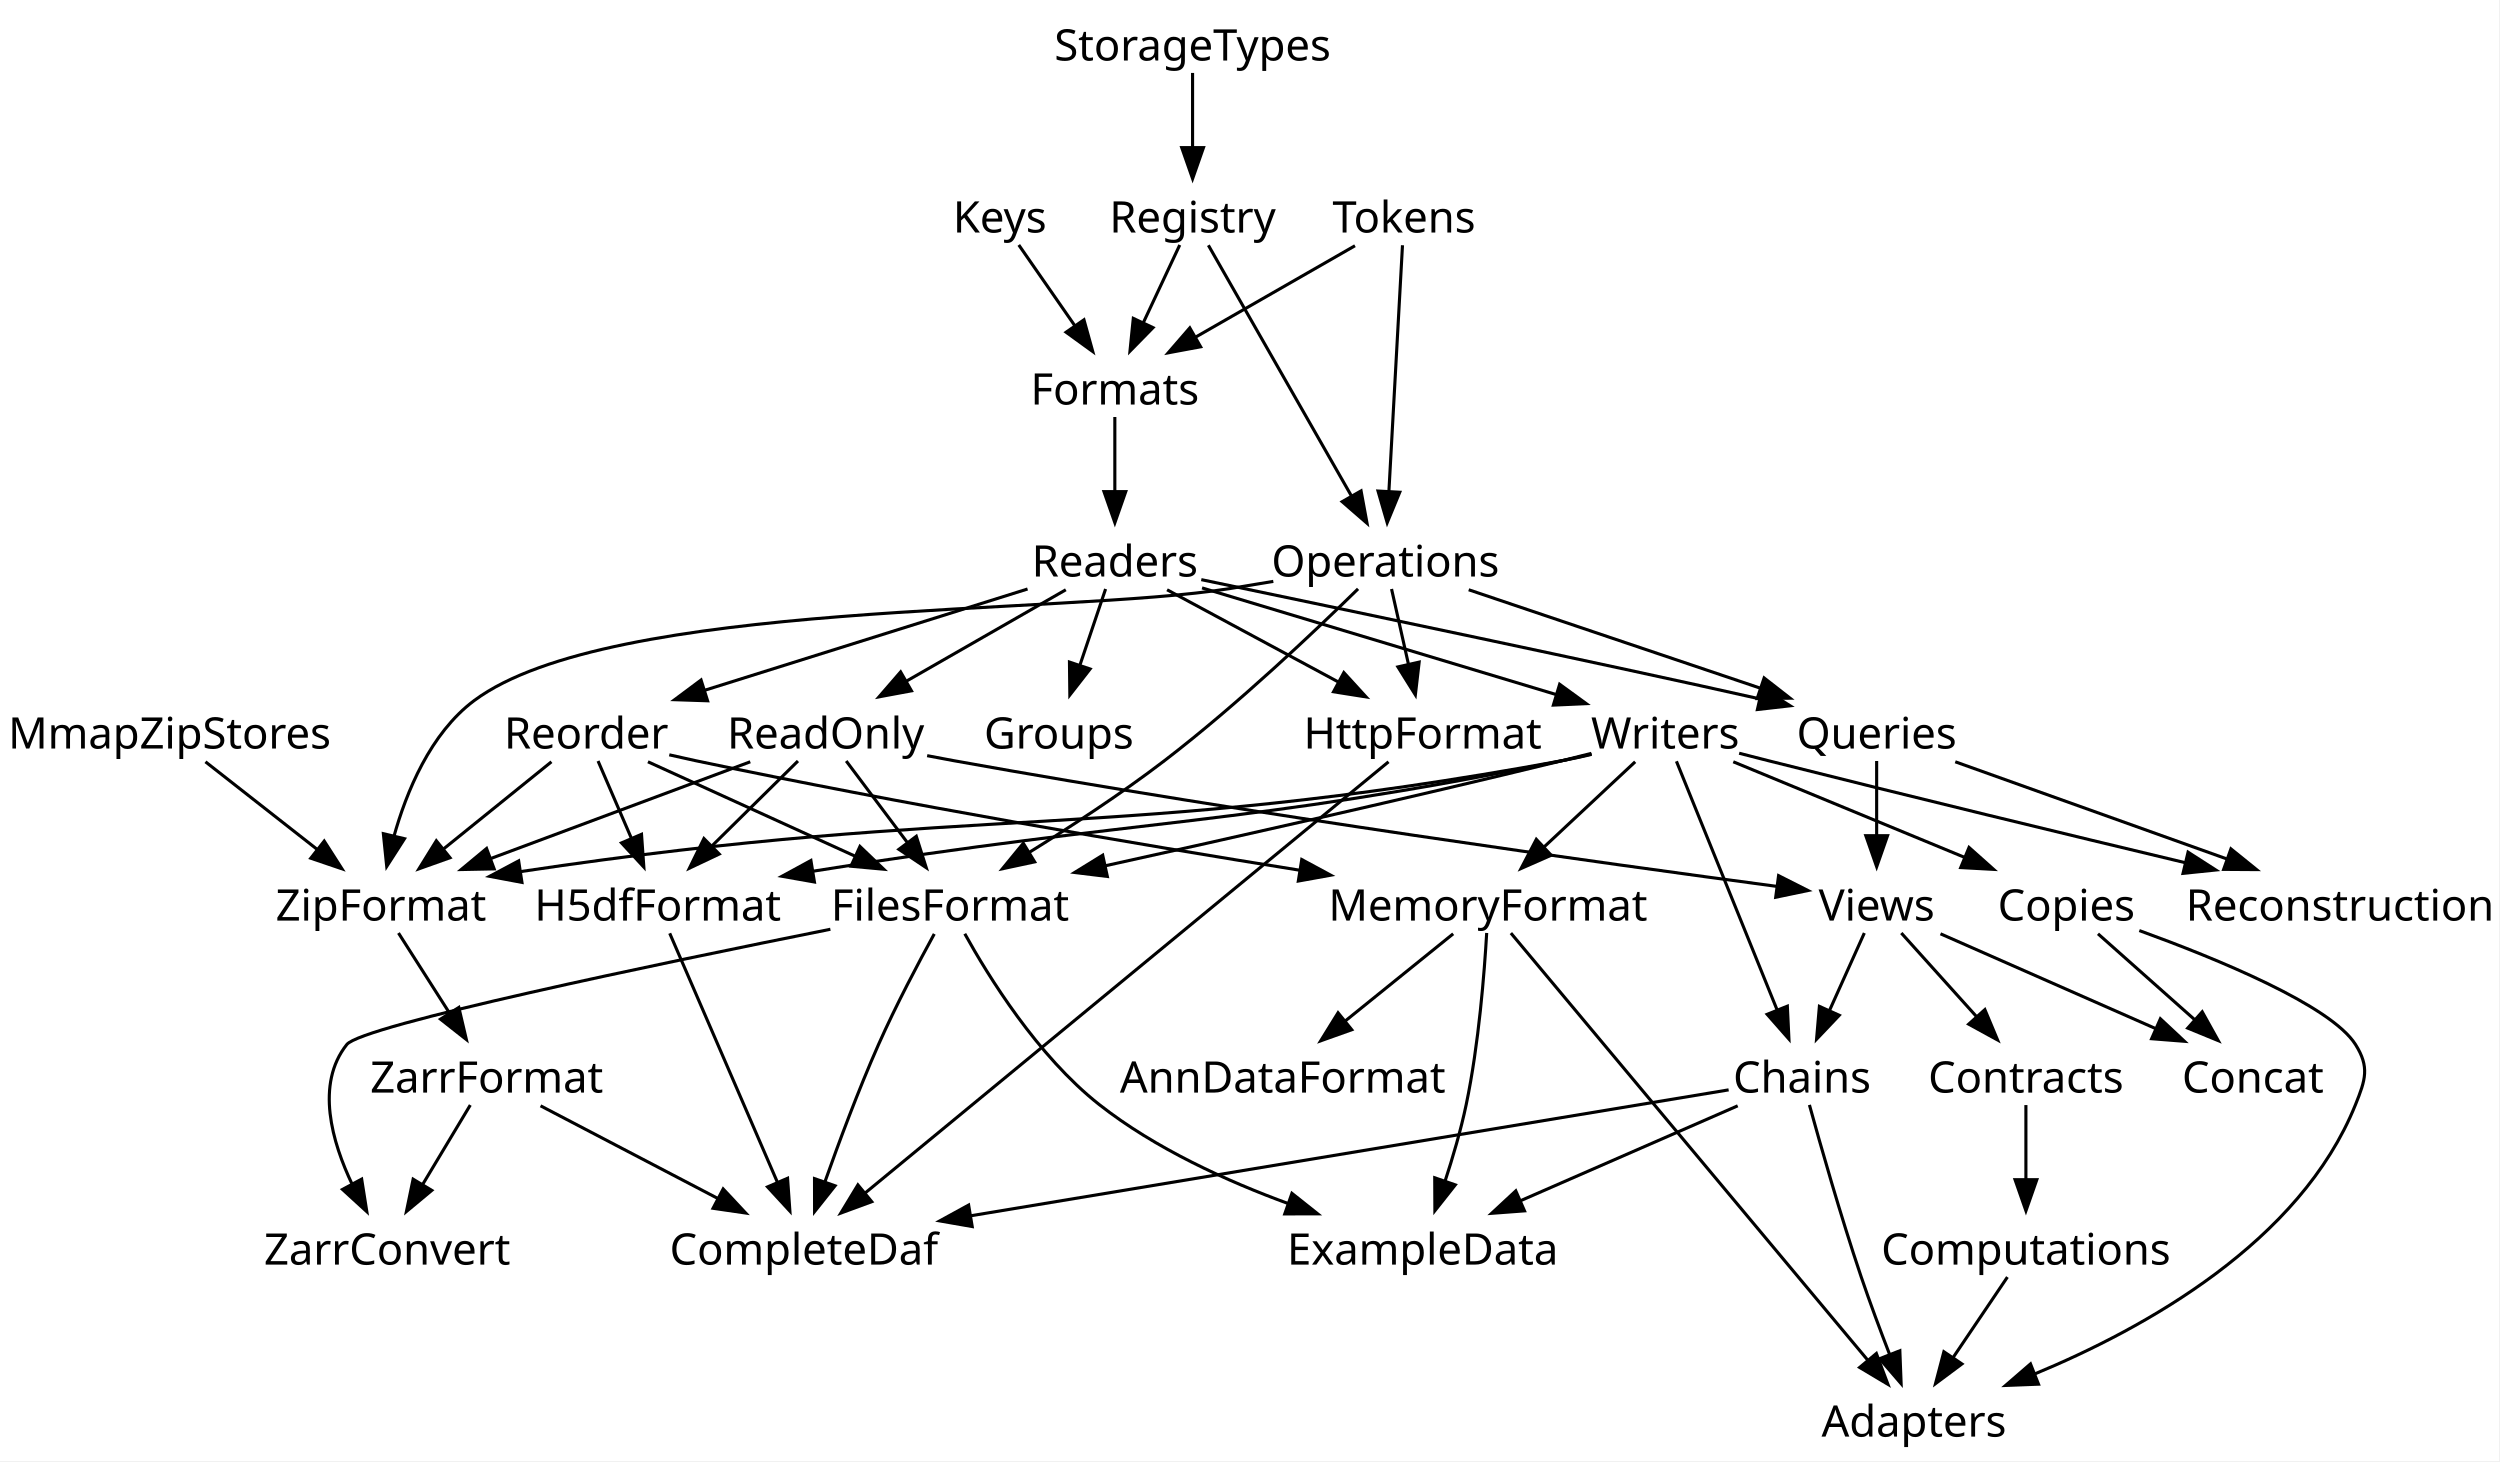
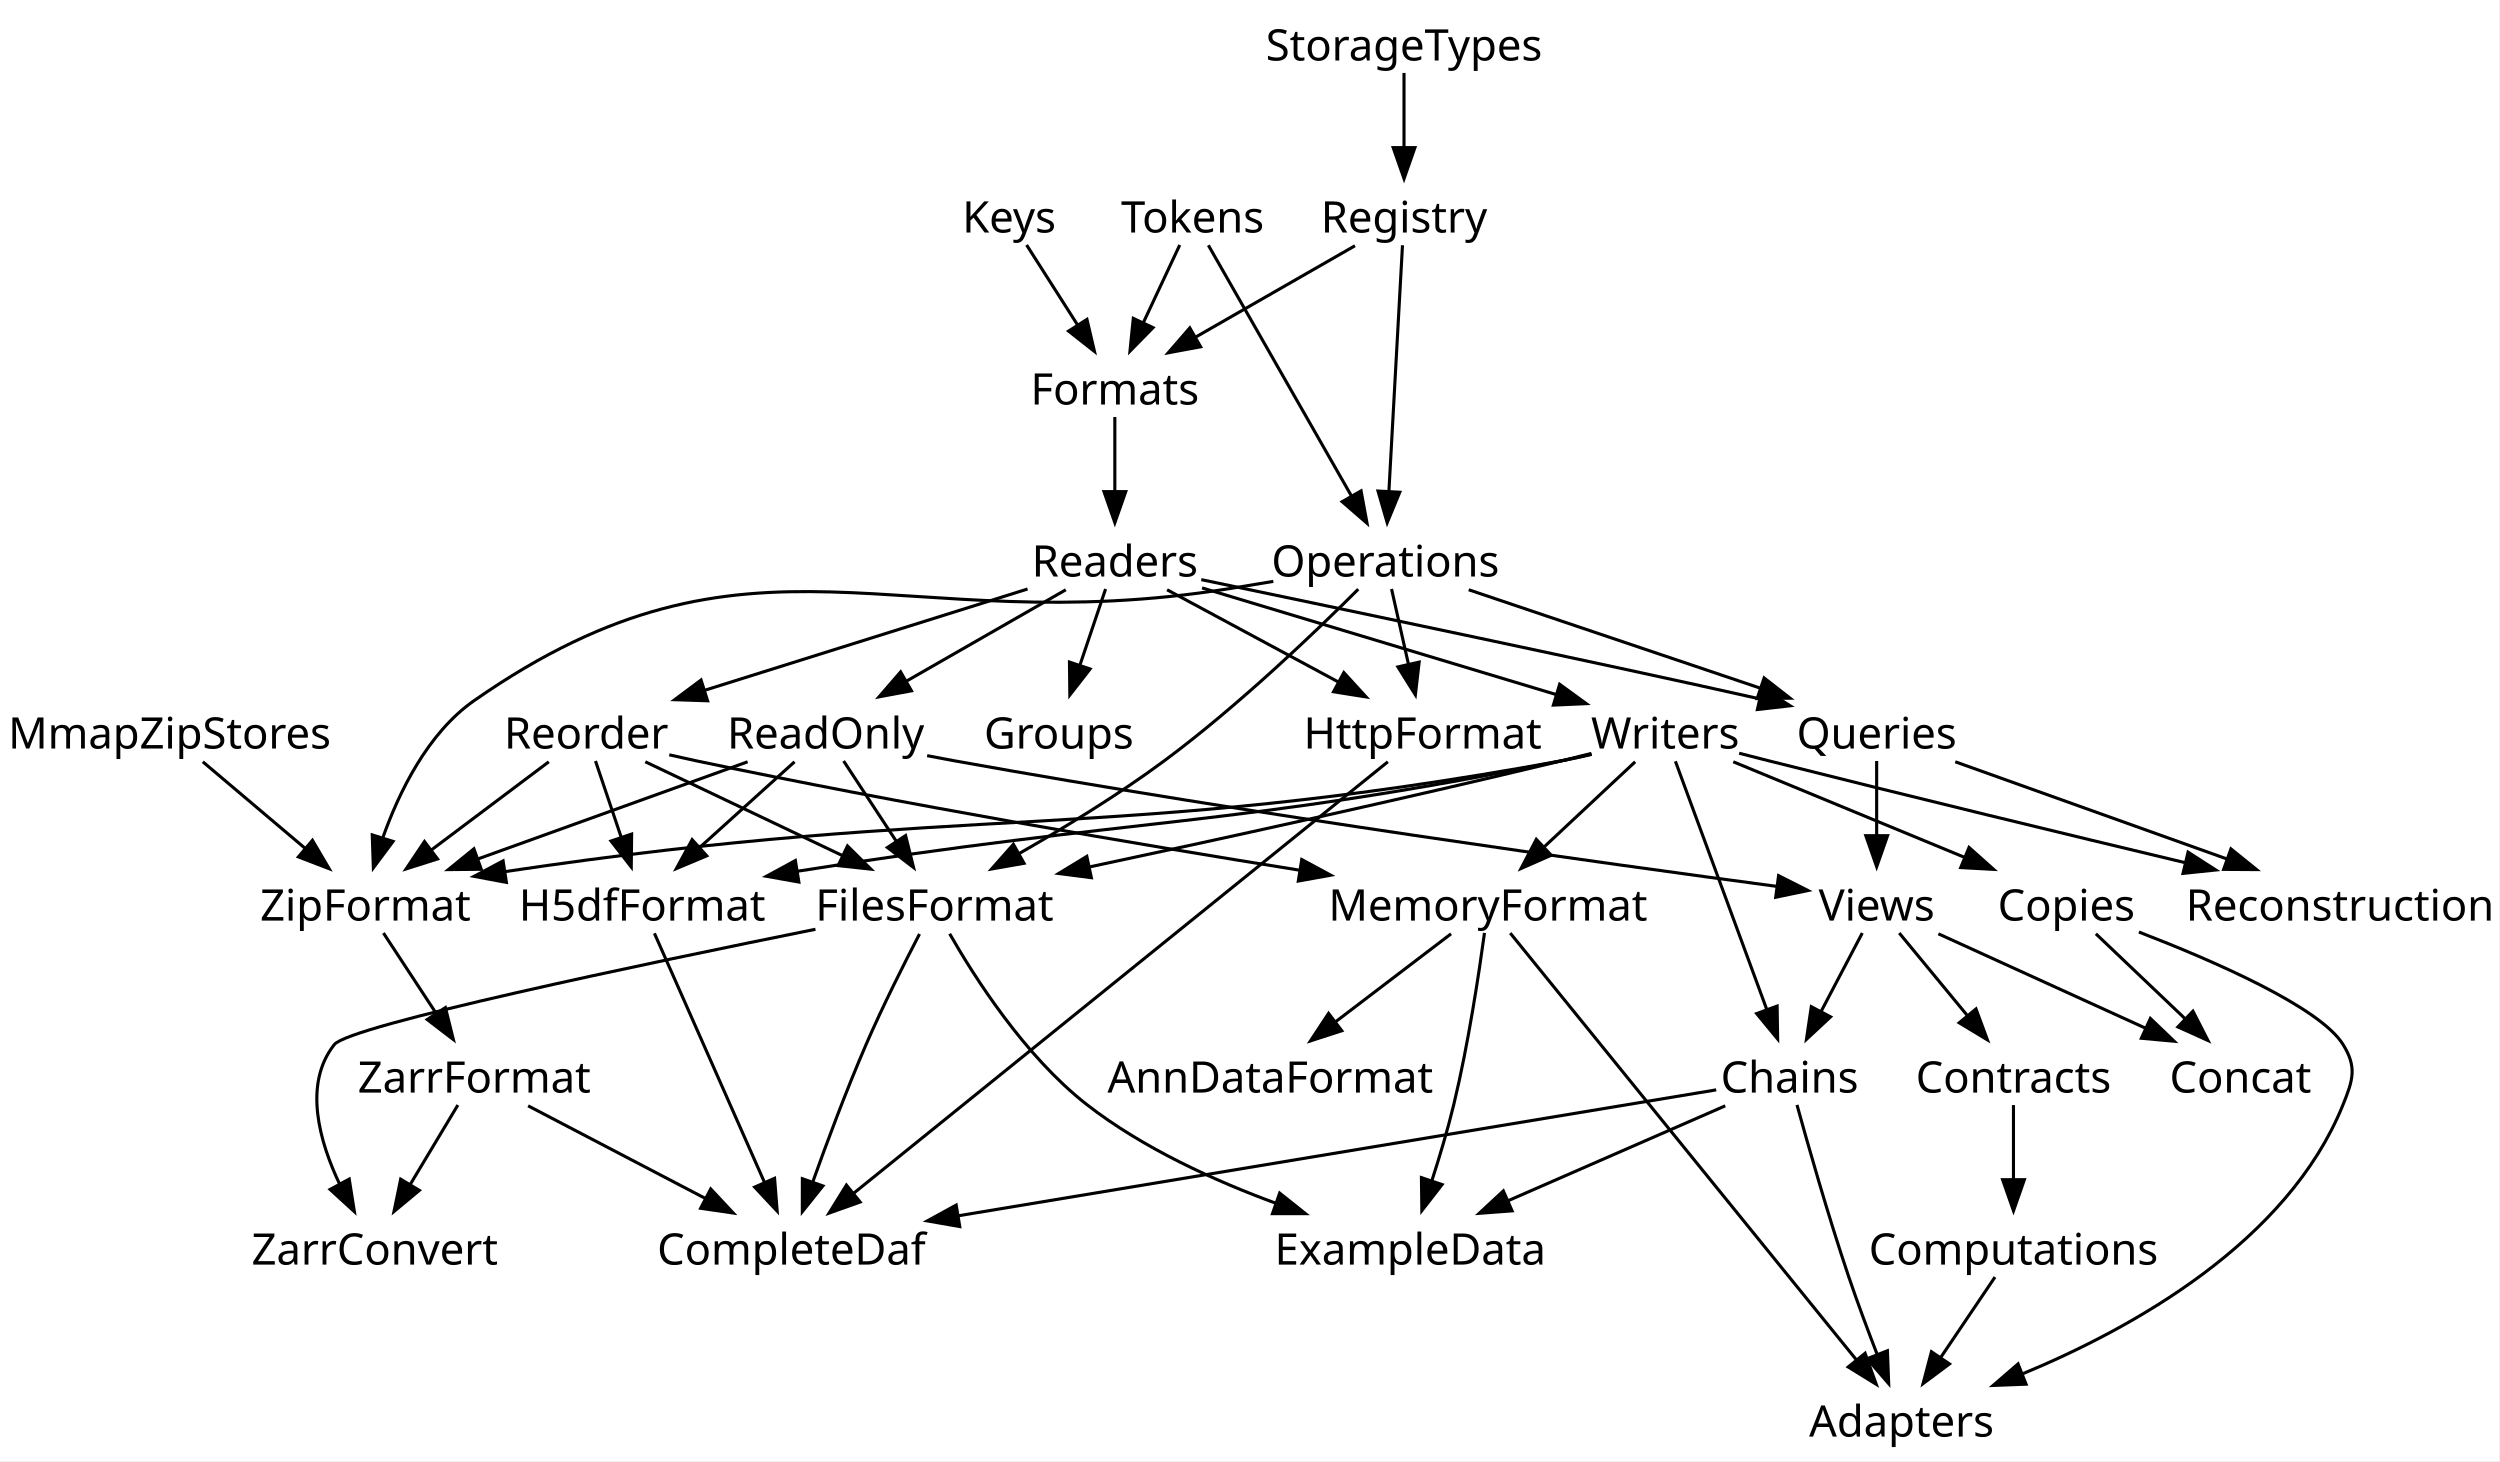
<svg xmlns="http://www.w3.org/2000/svg" xmlns:xlink="http://www.w3.org/1999/xlink" width="804pt" height="470pt" viewBox="0.00 0.00 804.00 470.00">
  <g id="graph0" class="graph" transform="scale(1 1) rotate(0) translate(4 465.88)">
    <polygon fill="white" stroke="none" points="-4,4 -4,-465.88 799.69,-465.88 799.69,4 -4,4" />
    <g id="node1" class="node">
      <g id="a_node1">
        <a xlink:href="../copies.html" xlink:title="Copies" target="_top">
          <polygon fill="none" stroke="white" points="683.69,-185.28 637.38,-185.28 637.38,-165.96 683.69,-165.96 683.69,-185.28" />
          <text xml:space="preserve" text-anchor="middle" x="660.53" y="-169.82" font-family="Sans-Serif" font-size="14.00">Copies</text>
        </a>
      </g>
    </g>
    <g id="node3" class="node">
      <g id="a_node3">
        <a xlink:href="../adapters.html" xlink:title="Adapters" target="_top">
-           <polygon fill="none" stroke="white" points="640.69,-19.32 582.38,-19.32 582.38,0 640.69,0 640.69,-19.32" />
-           <text xml:space="preserve" text-anchor="middle" x="611.53" y="-3.86" font-family="Sans-Serif" font-size="14.00">Adapters</text>
-         </a>
-       </g>
-     </g>
-     <g id="edge5" class="edge">
-       <path fill="none" stroke="black" d="M684,-166.61C708.87,-157.59 745.62,-142.54 753.53,-129.96 758.11,-122.69 756.74,-118.61 753.53,-110.64 735.76,-66.4 685.76,-38.66 650.13,-23.92" />
-       <polygon fill="black" stroke="black" points="651.58,-20.73 640.99,-20.32 649.01,-27.25 651.58,-20.73" />
+           <polygon fill="none" stroke="white" points="636.69,-19.32 578.38,-19.32 578.38,0 636.69,0 636.69,-19.32" />
+           <text xml:space="preserve" text-anchor="middle" x="607.53" y="-3.86" font-family="Sans-Serif" font-size="14.00">Adapters</text>
+         </a>
+       </g>
+     </g>
+     <g id="edge4" class="edge">
+       <path fill="none" stroke="black" d="M683.87,-166.14C707.66,-156.96 742.09,-142.02 749.53,-129.96 754.04,-122.65 752.74,-118.61 749.53,-110.64 731.76,-66.4 681.76,-38.66 646.13,-23.92" />
+       <polygon fill="black" stroke="black" points="647.58,-20.73 636.99,-20.32 645.01,-27.25 647.58,-20.73" />
    </g>
    <g id="node30" class="node">
      <g id="a_node30">
        <a xlink:href="../concat.html" xlink:title="Concat" target="_top">
-           <polygon fill="none" stroke="white" points="744.07,-129.96 697,-129.96 697,-110.64 744.07,-110.64 744.07,-129.96" />
-           <text xml:space="preserve" text-anchor="middle" x="720.53" y="-114.5" font-family="Sans-Serif" font-size="14.00">Concat</text>
-         </a>
-       </g>
-     </g>
-     <g id="edge51" class="edge">
-       <path fill="none" stroke="black" d="M670.71,-165.57C679.3,-157.95 691.8,-146.83 702.14,-137.65" />
-       <polygon fill="black" stroke="black" points="704.23,-140.48 709.38,-131.22 699.58,-135.24 704.23,-140.48" />
+           <polygon fill="none" stroke="white" points="740.07,-129.96 693,-129.96 693,-110.64 740.07,-110.64 740.07,-129.96" />
+           <text xml:space="preserve" text-anchor="middle" x="716.53" y="-114.5" font-family="Sans-Serif" font-size="14.00">Concat</text>
+         </a>
+       </g>
+     </g>
+     <g id="edge50" class="edge">
+       <path fill="none" stroke="black" d="M670.03,-165.57C677.97,-158.02 689.48,-147.06 699.07,-137.93" />
+       <polygon fill="black" stroke="black" points="701.25,-140.69 706.08,-131.26 696.42,-135.62 701.25,-140.69" />
    </g>
    <g id="node2" class="node">
      <g id="a_node2">
        <a xlink:href="../writers.html" xlink:title="Writers" target="_top">
          <polygon fill="none" stroke="white" points="555.07,-240.6 508,-240.6 508,-221.28 555.07,-221.28 555.07,-240.6" />
          <text xml:space="preserve" text-anchor="middle" x="531.53" y="-225.14" font-family="Sans-Serif" font-size="14.00">Writers</text>
        </a>
      </g>
    </g>
    <g id="edge1" class="edge">
      <path fill="none" stroke="black" d="M553.42,-220.89C573.9,-212.43 604.75,-199.68 628.09,-190.03" />
      <polygon fill="black" stroke="black" points="629.24,-193.34 637.15,-186.29 626.57,-186.87 629.24,-193.34" />
    </g>
-     <g id="node4" class="node">
-       <g id="a_node4">
-         <a xlink:href="../chains.html" xlink:title="Chains" target="_top">
-           <polygon fill="none" stroke="white" points="598.69,-129.96 552.38,-129.96 552.38,-110.64 598.69,-110.64 598.69,-129.96" />
-           <text xml:space="preserve" text-anchor="middle" x="575.53" y="-114.5" font-family="Sans-Serif" font-size="14.00">Chains</text>
-         </a>
-       </g>
-     </g>
-     <g id="edge42" class="edge">
-       <path fill="none" stroke="black" d="M535.14,-221.05C542.19,-203.62 558,-164.6 567.61,-140.86" />
-       <polygon fill="black" stroke="black" points="570.81,-142.3 571.32,-131.72 564.32,-139.67 570.81,-142.3" />
-     </g>
    <g id="node5" class="node">
      <g id="a_node5">
+         <a xlink:href="../chains.html" xlink:title="Chains" target="_top">
+           <polygon fill="none" stroke="white" points="594.69,-129.96 548.38,-129.96 548.38,-110.64 594.69,-110.64 594.69,-129.96" />
+           <text xml:space="preserve" text-anchor="middle" x="571.53" y="-114.5" font-family="Sans-Serif" font-size="14.00">Chains</text>
+         </a>
+       </g>
+     </g>
+     <g id="edge41" class="edge">
+       <path fill="none" stroke="black" d="M534.81,-221.05C541.23,-203.62 555.59,-164.6 564.33,-140.86" />
+       <polygon fill="black" stroke="black" points="567.52,-142.33 567.69,-131.73 560.95,-139.91 567.52,-142.33" />
+     </g>
+     <g id="node6" class="node">
+       <g id="a_node6">
        <a xlink:href="../memory_format.html" xlink:title="MemoryFormat" target="_top">
          <polygon fill="none" stroke="white" points="523.57,-185.28 425.5,-185.28 425.5,-165.96 523.57,-165.96 523.57,-185.28" />
          <text xml:space="preserve" text-anchor="middle" x="474.53" y="-169.82" font-family="Sans-Serif" font-size="14.00">MemoryFormat</text>
        </a>
      </g>
    </g>
    <g id="edge29" class="edge">
      <path fill="none" stroke="black" d="M521.87,-220.89C513.79,-213.34 502.07,-202.38 492.31,-193.25" />
      <polygon fill="black" stroke="black" points="494.86,-190.84 485.17,-186.57 490.08,-195.95 494.86,-190.84" />
    </g>
+     <g id="node16" class="node">
+       <g id="a_node16">
+         <a xlink:href="../files_format.html" xlink:title="FilesFormat" target="_top">
+           <polygon fill="none" stroke="white" points="334.69,-185.28 258.38,-185.28 258.38,-165.96 334.69,-165.96 334.69,-185.28" />
+           <text xml:space="preserve" text-anchor="middle" x="296.53" y="-169.82" font-family="Sans-Serif" font-size="14.00">FilesFormat</text>
+         </a>
+       </g>
+     </g>
+     <g id="edge45" class="edge">
+       <path fill="none" stroke="black" d="M507.77,-223.59C504.67,-222.79 501.53,-222 498.53,-221.28 446.68,-208.75 387,-195.72 346.02,-187" />
+       <polygon fill="black" stroke="black" points="346.98,-183.62 336.47,-184.97 345.52,-190.47 346.98,-183.62" />
+     </g>
    <g id="node17" class="node">
      <g id="a_node17">
-         <a xlink:href="../files_format.html" xlink:title="FilesFormat" target="_top">
-           <polygon fill="none" stroke="white" points="339.69,-185.28 263.38,-185.28 263.38,-165.96 339.69,-165.96 339.69,-185.28" />
-           <text xml:space="preserve" text-anchor="middle" x="301.53" y="-169.82" font-family="Sans-Serif" font-size="14.00">FilesFormat</text>
-         </a>
-       </g>
-     </g>
-     <g id="edge46" class="edge">
-       <path fill="none" stroke="black" d="M507.77,-223.6C504.66,-222.8 501.53,-222.01 498.53,-221.28 448.51,-209.05 391.05,-196.15 351.15,-187.38" />
-       <polygon fill="black" stroke="black" points="352.12,-184.01 341.61,-185.29 350.63,-190.85 352.12,-184.01" />
-     </g>
-     <g id="node18" class="node">
-       <g id="a_node18">
        <a xlink:href="../h5df_format.html" xlink:title="H5dfFormat" target="_top">
-           <polygon fill="none" stroke="white" points="245.69,-185.28 169.38,-185.28 169.38,-165.96 245.69,-165.96 245.69,-185.28" />
-           <text xml:space="preserve" text-anchor="middle" x="207.53" y="-169.82" font-family="Sans-Serif" font-size="14.00">H5dfFormat</text>
-         </a>
-       </g>
-     </g>
-     <g id="edge37" class="edge">
-       <path fill="none" stroke="black" d="M507.82,-223.38C504.71,-222.62 501.55,-221.9 498.53,-221.28 394.7,-200.06 364.65,-202.99 257.33,-185.68" />
-       <polygon fill="black" stroke="black" points="257.92,-182.23 247.48,-184.07 256.79,-189.14 257.92,-182.23" />
+           <polygon fill="none" stroke="white" points="240.69,-185.28 164.38,-185.28 164.38,-165.96 240.69,-165.96 240.69,-185.28" />
+           <text xml:space="preserve" text-anchor="middle" x="202.53" y="-169.82" font-family="Sans-Serif" font-size="14.00">H5dfFormat</text>
+         </a>
+       </g>
+     </g>
+     <g id="edge38" class="edge">
+       <path fill="none" stroke="black" d="M507.82,-223.37C504.71,-222.61 501.55,-221.89 498.53,-221.28 392.48,-199.77 361.83,-203.16 252.21,-185.65" />
+       <polygon fill="black" stroke="black" points="252.91,-182.22 242.48,-184.07 251.79,-189.13 252.91,-182.22" />
    </g>
    <g id="node26" class="node">
      <g id="a_node26">
        <a xlink:href="../zip_files.html" xlink:title="ZipFormat" target="_top">
-           <polygon fill="none" stroke="white" points="151.82,-185.28 85.25,-185.28 85.25,-165.96 151.82,-165.96 151.82,-185.28" />
-           <text xml:space="preserve" text-anchor="middle" x="118.53" y="-169.82" font-family="Sans-Serif" font-size="14.00">ZipFormat</text>
-         </a>
-       </g>
-     </g>
-     <g id="edge34" class="edge">
-       <path fill="none" stroke="black" d="M507.84,-223.27C504.72,-222.52 501.56,-221.84 498.53,-221.28 353.57,-194.69 311.83,-207.88 163.31,-185.56" />
-       <polygon fill="black" stroke="black" points="163.86,-182.1 153.45,-184.05 162.8,-189.02 163.86,-182.1" />
+           <polygon fill="none" stroke="white" points="146.82,-185.28 80.25,-185.28 80.25,-165.96 146.82,-165.96 146.82,-185.28" />
+           <text xml:space="preserve" text-anchor="middle" x="113.53" y="-169.82" font-family="Sans-Serif" font-size="14.00">ZipFormat</text>
+         </a>
+       </g>
+     </g>
+     <g id="edge33" class="edge">
+       <path fill="none" stroke="black" d="M507.84,-223.26C504.73,-222.52 501.56,-221.83 498.53,-221.28 351.28,-194.39 308.97,-208.1 158.01,-185.51" />
+       <polygon fill="black" stroke="black" points="158.86,-182.1 148.45,-184.05 157.8,-189.02 158.86,-182.1" />
    </g>
    <g id="node31" class="node">
      <g id="a_node31">
        <a xlink:href="../reconstruction.html" xlink:title="Reconstruction" target="_top">
          <polygon fill="none" stroke="white" points="795.69,-185.28 701.38,-185.28 701.38,-165.96 795.69,-165.96 795.69,-185.28" />
          <text xml:space="preserve" text-anchor="middle" x="748.53" y="-169.82" font-family="Sans-Serif" font-size="14.00">Reconstruction</text>
        </a>
      </g>
    </g>
    <g id="edge54" class="edge">
      <path fill="none" stroke="black" d="M555.31,-223.64C558.41,-222.84 561.55,-222.03 564.53,-221.28 610.03,-209.79 661.99,-197.23 699.07,-188.36" />
      <polygon fill="black" stroke="black" points="699.68,-191.82 708.6,-186.09 698.06,-185.01 699.68,-191.82" />
    </g>
+     <g id="node4" class="node">
+       <g id="a_node4">
+         <a xlink:href="../computations.html" xlink:title="Computations" target="_top">
+           <polygon fill="none" stroke="white" points="687.69,-74.64 599.38,-74.64 599.38,-55.32 687.69,-55.32 687.69,-74.64" />
+           <text xml:space="preserve" text-anchor="middle" x="643.53" y="-59.18" font-family="Sans-Serif" font-size="14.00">Computations</text>
+         </a>
+       </g>
+     </g>
    <g id="edge2" class="edge">
-       <path fill="none" stroke="black" d="M577.91,-110.54C581.32,-98.16 587.93,-74.86 594.53,-55.32 597.36,-46.97 600.77,-37.86 603.79,-30.06" />
-       <polygon fill="black" stroke="black" points="606.99,-31.48 607.4,-20.89 600.48,-28.92 606.99,-31.48" />
+       <path fill="none" stroke="black" d="M637.59,-55.18C632.82,-48.12 625.97,-37.97 620.01,-29.14" />
+       <polygon fill="black" stroke="black" points="622.95,-27.24 614.46,-20.91 617.15,-31.16 622.95,-27.24" />
+     </g>
+     <g id="edge3" class="edge">
+       <path fill="none" stroke="black" d="M573.91,-110.54C577.32,-98.16 583.93,-74.86 590.53,-55.32 593.36,-46.97 596.77,-37.86 599.79,-30.06" />
+       <polygon fill="black" stroke="black" points="602.99,-31.48 603.4,-20.89 596.48,-28.92 602.99,-31.48" />
    </g>
    <g id="node14" class="node">
      <g id="a_node14">
        <a xlink:href="../complete.html" xlink:title="CompleteDaf" target="_top">
-           <polygon fill="none" stroke="white" points="296.44,-74.64 212.62,-74.64 212.62,-55.32 296.44,-55.32 296.44,-74.64" />
-           <text xml:space="preserve" text-anchor="middle" x="254.53" y="-59.18" font-family="Sans-Serif" font-size="14.00">CompleteDaf</text>
-         </a>
-       </g>
-     </g>
-     <g id="edge14" class="edge">
-       <path fill="none" stroke="black" d="M551.93,-115.38C500.84,-106.89 378.92,-86.64 308.06,-74.87" />
-       <polygon fill="black" stroke="black" points="308.66,-71.42 298.22,-73.24 307.51,-78.33 308.66,-71.42" />
+           <polygon fill="none" stroke="white" points="292.44,-74.64 208.62,-74.64 208.62,-55.32 292.44,-55.32 292.44,-74.64" />
+           <text xml:space="preserve" text-anchor="middle" x="250.53" y="-59.18" font-family="Sans-Serif" font-size="14.00">CompleteDaf</text>
+         </a>
+       </g>
+     </g>
+     <g id="edge13" class="edge">
+       <path fill="none" stroke="black" d="M547.93,-115.38C496.84,-106.89 374.92,-86.64 304.06,-74.87" />
+       <polygon fill="black" stroke="black" points="304.66,-71.42 294.22,-73.24 303.51,-78.33 304.66,-71.42" />
    </g>
    <g id="node24" class="node">
      <g id="a_node24">
        <a xlink:href="../example_data.html" xlink:title="ExampleData" target="_top">
-           <polygon fill="none" stroke="white" points="496.57,-74.64 410.5,-74.64 410.5,-55.32 496.57,-55.32 496.57,-74.64" />
-           <text xml:space="preserve" text-anchor="middle" x="453.53" y="-59.18" font-family="Sans-Serif" font-size="14.00">ExampleData</text>
-         </a>
-       </g>
-     </g>
-     <g id="edge25" class="edge">
-       <path fill="none" stroke="black" d="M554.84,-110.25C535.65,-101.87 506.82,-89.27 484.82,-79.65" />
-       <polygon fill="black" stroke="black" points="486.28,-76.47 475.72,-75.68 483.48,-82.89 486.28,-76.47" />
-     </g>
-     <g id="edge3" class="edge">
-       <path fill="none" stroke="black" d="M481.9,-165.8C503.64,-139.78 567.85,-62.95 596.93,-28.14" />
-       <polygon fill="black" stroke="black" points="599.44,-30.6 603.16,-20.68 594.06,-26.11 599.44,-30.6" />
+           <polygon fill="none" stroke="white" points="492.57,-74.64 406.5,-74.64 406.5,-55.32 492.57,-55.32 492.57,-74.64" />
+           <text xml:space="preserve" text-anchor="middle" x="449.53" y="-59.18" font-family="Sans-Serif" font-size="14.00">ExampleData</text>
+         </a>
+       </g>
    </g>
    <g id="edge24" class="edge">
-       <path fill="none" stroke="black" d="M474.12,-165.84C473.4,-153.43 471.61,-130.11 467.53,-110.64 465.81,-102.39 463.18,-93.5 460.67,-85.84" />
-       <polygon fill="black" stroke="black" points="464.02,-84.82 457.46,-76.51 457.41,-87.1 464.02,-84.82" />
+       <path fill="none" stroke="black" d="M550.84,-110.25C531.65,-101.87 502.82,-89.27 480.82,-79.65" />
+       <polygon fill="black" stroke="black" points="482.28,-76.47 471.72,-75.68 479.48,-82.89 482.28,-76.47" />
+     </g>
+     <g id="edge5" class="edge">
+       <path fill="none" stroke="black" d="M481.69,-165.8C502.79,-139.78 565.12,-62.95 593.35,-28.14" />
+       <polygon fill="black" stroke="black" points="595.81,-30.67 599.4,-20.69 590.38,-26.26 595.81,-30.67" />
+     </g>
+     <g id="edge26" class="edge">
+       <path fill="none" stroke="black" d="M473.41,-165.85C471.72,-153.46 468.25,-130.14 463.53,-110.64 461.56,-102.45 458.88,-93.57 456.4,-85.9" />
+       <polygon fill="black" stroke="black" points="459.77,-84.92 453.27,-76.55 453.13,-87.15 459.77,-84.92" />
    </g>
    <g id="node29" class="node">
      <g id="a_node29">
        <a xlink:href="../anndata_format.html" xlink:title="AnnDataFormat" target="_top">
-           <polygon fill="none" stroke="white" points="458.69,-129.96 358.38,-129.96 358.38,-110.64 458.69,-110.64 458.69,-129.96" />
-           <text xml:space="preserve" text-anchor="middle" x="408.53" y="-114.5" font-family="Sans-Serif" font-size="14.00">AnnDataFormat</text>
+           <polygon fill="none" stroke="white" points="454.69,-129.96 354.38,-129.96 354.38,-110.64 454.69,-110.64 454.69,-129.96" />
+           <text xml:space="preserve" text-anchor="middle" x="404.53" y="-114.5" font-family="Sans-Serif" font-size="14.00">AnnDataFormat</text>
        </a>
      </g>
    </g>
    <g id="edge43" class="edge">
-       <path fill="none" stroke="black" d="M463.34,-165.57C453.8,-157.87 439.86,-146.61 428.43,-137.37" />
-       <polygon fill="black" stroke="black" points="430.72,-134.72 420.74,-131.16 426.32,-140.17 430.72,-134.72" />
-     </g>
-     <g id="node6" class="node">
-       <g id="a_node6">
-         <a xlink:href="../computations.html" xlink:title="Computations" target="_top">
-           <polygon fill="none" stroke="white" points="691.69,-74.64 603.38,-74.64 603.38,-55.32 691.69,-55.32 691.69,-74.64" />
-           <text xml:space="preserve" text-anchor="middle" x="647.53" y="-59.18" font-family="Sans-Serif" font-size="14.00">Computations</text>
-         </a>
-       </g>
-     </g>
-     <g id="edge4" class="edge">
-       <path fill="none" stroke="black" d="M641.59,-55.18C636.82,-48.12 629.97,-37.97 624.01,-29.14" />
-       <polygon fill="black" stroke="black" points="626.95,-27.24 618.46,-20.91 621.15,-31.16 626.95,-27.24" />
+       <path fill="none" stroke="black" d="M462.66,-165.57C452.44,-157.79 437.46,-146.38 425.27,-137.09" />
+       <polygon fill="black" stroke="black" points="427.51,-134.4 417.44,-131.13 423.27,-139.97 427.51,-134.4" />
    </g>
    <g id="node7" class="node">
      <g id="a_node7">
        <a xlink:href="../views.html" xlink:title="Views" target="_top">
          <polygon fill="none" stroke="white" points="619.69,-185.28 579.38,-185.28 579.38,-165.96 619.69,-165.96 619.69,-185.28" />
          <text xml:space="preserve" text-anchor="middle" x="599.53" y="-169.82" font-family="Sans-Serif" font-size="14.00">Views</text>
        </a>
      </g>
    </g>
-     <g id="edge41" class="edge">
-       <path fill="none" stroke="black" d="M595.57,-165.82C592.5,-158.99 588.12,-149.27 584.25,-140.65" />
-       <polygon fill="black" stroke="black" points="587.5,-139.36 580.21,-131.68 581.12,-142.23 587.5,-139.36" />
+     <g id="edge42" class="edge">
+       <path fill="none" stroke="black" d="M594.91,-165.82C591.29,-158.91 586.11,-149.05 581.54,-140.36" />
+       <polygon fill="black" stroke="black" points="584.71,-138.86 576.96,-131.64 578.51,-142.12 584.71,-138.86" />
    </g>
    <g id="node19" class="node">
      <g id="a_node19">
        <a xlink:href="../contracts.html" xlink:title="Contracts" target="_top">
-           <polygon fill="none" stroke="white" points="678.57,-129.96 616.5,-129.96 616.5,-110.64 678.57,-110.64 678.57,-129.96" />
-           <text xml:space="preserve" text-anchor="middle" x="647.53" y="-114.5" font-family="Sans-Serif" font-size="14.00">Contracts</text>
+           <polygon fill="none" stroke="white" points="674.57,-129.96 612.5,-129.96 612.5,-110.64 674.57,-110.64 674.57,-129.96" />
+           <text xml:space="preserve" text-anchor="middle" x="643.53" y="-114.5" font-family="Sans-Serif" font-size="14.00">Contracts</text>
        </a>
      </g>
    </g>
    <g id="edge17" class="edge">
-       <path fill="none" stroke="black" d="M607.46,-165.82C614.09,-158.45 623.75,-147.72 631.92,-138.64" />
-       <polygon fill="black" stroke="black" points="634.33,-141.19 638.42,-131.42 629.13,-136.51 634.33,-141.19" />
-     </g>
-     <g id="edge50" class="edge">
-       <path fill="none" stroke="black" d="M620.06,-165.57C639.1,-157.19 667.69,-144.59 689.51,-134.97" />
-       <polygon fill="black" stroke="black" points="690.78,-138.24 698.52,-131 687.96,-131.83 690.78,-138.24" />
+       <path fill="none" stroke="black" d="M606.8,-165.82C612.82,-158.53 621.55,-147.94 628.99,-138.92" />
+       <polygon fill="black" stroke="black" points="631.48,-141.4 635.15,-131.46 626.08,-136.95 631.48,-141.4" />
+     </g>
+     <g id="edge51" class="edge">
+       <path fill="none" stroke="black" d="M619.38,-165.57C637.7,-157.23 665.18,-144.7 686.24,-135.1" />
+       <polygon fill="black" stroke="black" points="687.56,-138.35 695.21,-131.02 684.66,-131.98 687.56,-138.35" />
    </g>
    <g id="node8" class="node">
      <g id="a_node8">
        <a xlink:href="../queries.html" xlink:title="Queries" target="_top">
          <polygon fill="none" stroke="white" points="625.69,-240.6 573.38,-240.6 573.38,-221.28 625.69,-221.28 625.69,-240.6" />
          <text xml:space="preserve" text-anchor="middle" x="599.53" y="-225.14" font-family="Sans-Serif" font-size="14.00">Queries</text>
        </a>
      </g>
    </g>
    <g id="edge6" class="edge">
      <path fill="none" stroke="black" d="M599.53,-221.14C599.53,-214.54 599.53,-205.24 599.53,-196.85" />
      <polygon fill="black" stroke="black" points="603.04,-197.13 599.54,-187.13 596.04,-197.13 603.04,-197.13" />
    </g>
    <g id="edge53" class="edge">
      <path fill="none" stroke="black" d="M624.81,-220.89C648.89,-212.28 685.39,-199.22 712.52,-189.51" />
      <polygon fill="black" stroke="black" points="713.47,-192.88 721.71,-186.22 711.12,-186.29 713.47,-192.88" />
    </g>
    <g id="node9" class="node">
      <g id="a_node9">
        <a xlink:href="../read_only.html" xlink:title="ReadOnly" target="_top">
          <polygon fill="none" stroke="white" points="294.07,-240.6 229,-240.6 229,-221.28 294.07,-221.28 294.07,-240.6" />
          <text xml:space="preserve" text-anchor="middle" x="261.53" y="-225.14" font-family="Sans-Serif" font-size="14.00">ReadOnly</text>
        </a>
      </g>
    </g>
    <g id="edge7" class="edge">
      <path fill="none" stroke="black" d="M294.17,-222.86C297,-222.31 299.81,-221.77 302.53,-221.28 398.66,-203.92 513.14,-188.05 567.64,-180.79" />
      <polygon fill="black" stroke="black" points="567.99,-184.27 577.44,-179.49 567.07,-177.33 567.99,-184.27" />
    </g>
    <g id="edge47" class="edge">
-       <path fill="none" stroke="black" d="M268.14,-221.14C273.49,-214 281.21,-203.71 287.88,-194.82" />
-       <polygon fill="black" stroke="black" points="290.68,-196.93 293.88,-186.83 285.08,-192.73 290.68,-196.93" />
-     </g>
-     <g id="edge38" class="edge">
-       <path fill="none" stroke="black" d="M252.62,-221.14C245.08,-213.69 234.07,-202.82 224.81,-193.68" />
-       <polygon fill="black" stroke="black" points="227.3,-191.22 217.72,-186.68 222.38,-196.2 227.3,-191.22" />
-     </g>
-     <g id="edge31" class="edge">
-       <path fill="none" stroke="black" d="M237.28,-220.89C214.27,-212.32 179.44,-199.33 153.45,-189.64" />
-       <polygon fill="black" stroke="black" points="154.92,-186.45 144.33,-186.24 152.48,-193.01 154.92,-186.45" />
+       <path fill="none" stroke="black" d="M267.31,-221.14C271.95,-214.08 278.61,-203.93 284.4,-195.1" />
+       <polygon fill="black" stroke="black" points="287.24,-197.16 289.8,-186.88 281.39,-193.32 287.24,-197.16" />
+     </g>
+     <g id="edge37" class="edge">
+       <path fill="none" stroke="black" d="M251.53,-220.89C243.17,-213.34 231.04,-202.38 220.93,-193.25" />
+       <polygon fill="black" stroke="black" points="223.28,-190.65 213.52,-186.55 218.59,-195.85 223.28,-190.65" />
+     </g>
+     <g id="edge32" class="edge">
+       <path fill="none" stroke="black" d="M236.43,-220.89C212.51,-212.28 176.25,-199.22 149.31,-189.51" />
+       <polygon fill="black" stroke="black" points="150.78,-186.32 140.19,-186.22 148.41,-192.9 150.78,-186.32" />
    </g>
    <g id="node10" class="node">
      <g id="a_node10">
        <a xlink:href="../operations.html" xlink:title="Operations" target="_top">
          <polygon fill="none" stroke="white" points="477.07,-295.92 406,-295.92 406,-276.6 477.07,-276.6 477.07,-295.92" />
          <text xml:space="preserve" text-anchor="middle" x="441.53" y="-280.46" font-family="Sans-Serif" font-size="14.00">Operations</text>
        </a>
      </g>
    </g>
-     <g id="edge10" class="edge">
+     <g id="edge11" class="edge">
      <path fill="none" stroke="black" d="M468.34,-276.21C494.14,-267.51 533.4,-254.26 562.25,-244.52" />
      <polygon fill="black" stroke="black" points="563.34,-247.85 571.69,-241.34 561.1,-241.22 563.34,-247.85" />
    </g>
    <g id="node15" class="node">
      <g id="a_node15">
        <a xlink:href="../http_format.html" xlink:title="HttpFormat" target="_top">
          <polygon fill="none" stroke="white" points="489.82,-240.6 417.25,-240.6 417.25,-221.28 489.82,-221.28 489.82,-240.6" />
          <text xml:space="preserve" text-anchor="middle" x="453.53" y="-225.14" font-family="Sans-Serif" font-size="14.00">HttpFormat</text>
        </a>
      </g>
    </g>
-     <g id="edge48" class="edge">
+     <g id="edge49" class="edge">
      <path fill="none" stroke="black" d="M443.52,-276.46C445,-269.86 447.09,-260.56 448.98,-252.17" />
      <polygon fill="black" stroke="black" points="452.4,-252.94 451.18,-242.41 445.57,-251.4 452.4,-252.94" />
    </g>
-     <g id="edge44" class="edge">
-       <path fill="none" stroke="black" d="M432.75,-276.5C419.71,-263.7 394.24,-239.45 370.53,-221.28 356.55,-210.56 339.99,-199.79 326.61,-191.51" />
-       <polygon fill="black" stroke="black" points="328.74,-188.71 318.38,-186.49 325.1,-194.69 328.74,-188.71" />
-     </g>
-     <g id="edge32" class="edge">
-       <path fill="none" stroke="black" d="M405.5,-278.91C400.81,-278.12 396.06,-277.33 391.53,-276.6 337.64,-267.94 192.33,-273.19 148.53,-240.6 134.39,-230.07 126.67,-211.19 122.62,-196.66" />
-       <polygon fill="black" stroke="black" points="126.09,-196.15 120.37,-187.23 119.29,-197.77 126.09,-196.15" />
+     <g id="edge46" class="edge">
+       <path fill="none" stroke="black" d="M432.82,-276.4C419.88,-263.48 394.52,-239.07 370.53,-221.28 355.6,-210.2 337.78,-199.38 323.38,-191.17" />
+       <polygon fill="black" stroke="black" points="325.33,-188.25 314.9,-186.42 321.91,-194.36 325.33,-188.25" />
+     </g>
+     <g id="edge34" class="edge">
+       <path fill="none" stroke="black" d="M405.5,-278.91C400.81,-278.12 396.06,-277.33 391.53,-276.6 283.74,-259.28 238.11,-303.02 148.53,-240.6 133.44,-230.08 124.21,-210.89 119.04,-196.26" />
+       <polygon fill="black" stroke="black" points="122.4,-195.28 116.07,-186.78 115.72,-197.37 122.4,-195.28" />
    </g>
    <g id="node11" class="node">
      <g id="a_node11">
-         <a xlink:href="../tokens.html" xlink:title="Tokens" target="_top">
-           <polygon fill="none" stroke="white" points="471.07,-406.56 424,-406.56 424,-387.24 471.07,-387.24 471.07,-406.56" />
-           <text xml:space="preserve" text-anchor="middle" x="447.53" y="-391.1" font-family="Sans-Serif" font-size="14.00">Tokens</text>
+         <a xlink:href="../registry.html" xlink:title="Registry" target="_top">
+           <polygon fill="none" stroke="white" points="474.44,-406.56 420.62,-406.56 420.62,-387.24 474.44,-387.24 474.44,-406.56" />
+           <text xml:space="preserve" text-anchor="middle" x="447.53" y="-391.1" font-family="Sans-Serif" font-size="14.00">Registry</text>
        </a>
      </g>
    </g>
    <g id="edge8" class="edge">
      <path fill="none" stroke="black" d="M447.04,-387.01C446.09,-369.74 443.97,-331.27 442.65,-307.48" />
      <polygon fill="black" stroke="black" points="446.16,-307.58 442.12,-297.78 439.17,-307.96 446.16,-307.58" />
    </g>
    <g id="node21" class="node">
      <g id="a_node21">
        <a xlink:href="../formats.html" xlink:title="Formats" target="_top">
          <polygon fill="none" stroke="white" points="381.82,-351.24 327.25,-351.24 327.25,-331.92 381.82,-331.92 381.82,-351.24" />
          <text xml:space="preserve" text-anchor="middle" x="354.53" y="-335.78" font-family="Sans-Serif" font-size="14.00">Formats</text>
        </a>
      </g>
    </g>
    <g id="edge20" class="edge">
      <path fill="none" stroke="black" d="M431.76,-386.85C417.6,-378.74 396.55,-366.67 380.01,-357.18" />
      <polygon fill="black" stroke="black" points="382.12,-354.36 371.7,-352.42 378.64,-360.43 382.12,-354.36" />
    </g>
    <g id="node12" class="node">
      <g id="a_node12">
-         <a xlink:href="../registry.html" xlink:title="Registry" target="_top">
-           <polygon fill="none" stroke="white" points="406.44,-406.56 352.62,-406.56 352.62,-387.24 406.44,-387.24 406.44,-406.56" />
-           <text xml:space="preserve" text-anchor="middle" x="379.53" y="-391.1" font-family="Sans-Serif" font-size="14.00">Registry</text>
+         <a xlink:href="../tokens.html" xlink:title="Tokens" target="_top">
+           <polygon fill="none" stroke="white" points="403.07,-406.56 356,-406.56 356,-387.24 403.07,-387.24 403.07,-406.56" />
+           <text xml:space="preserve" text-anchor="middle" x="379.53" y="-391.1" font-family="Sans-Serif" font-size="14.00">Tokens</text>
        </a>
      </g>
    </g>
    <g id="edge9" class="edge">
      <path fill="none" stroke="black" d="M384.61,-387.01C394.65,-369.42 417.23,-329.85 430.74,-306.17" />
      <polygon fill="black" stroke="black" points="433.72,-308.01 435.64,-297.59 427.64,-304.54 433.72,-308.01" />
    </g>
    <g id="edge21" class="edge">
      <path fill="none" stroke="black" d="M375.41,-387.1C372.21,-380.27 367.65,-370.55 363.61,-361.93" />
      <polygon fill="black" stroke="black" points="366.81,-360.51 359.4,-352.95 360.47,-363.49 366.81,-360.51" />
    </g>
    <g id="node13" class="node">
      <g id="a_node13">
        <a xlink:href="../readers.html" xlink:title="Readers" target="_top">
          <polygon fill="none" stroke="white" points="382.19,-295.92 326.87,-295.92 326.87,-276.6 382.19,-276.6 382.19,-295.92" />
          <text xml:space="preserve" text-anchor="middle" x="354.53" y="-280.46" font-family="Sans-Serif" font-size="14.00">Readers</text>
        </a>
      </g>
    </g>
    <g id="edge40" class="edge">
      <path fill="none" stroke="black" d="M382.58,-276.81C413.58,-267.47 463.55,-252.42 496.95,-242.36" />
      <polygon fill="black" stroke="black" points="497.58,-245.82 506.14,-239.59 495.56,-239.12 497.58,-245.82" />
    </g>
-     <g id="edge11" class="edge">
+     <g id="edge10" class="edge">
      <path fill="none" stroke="black" d="M382.33,-279.47C427.26,-270.09 514.87,-251.72 562.1,-241.08" />
      <polygon fill="black" stroke="black" points="562.74,-244.53 571.71,-238.9 561.18,-237.7 562.74,-244.53" />
    </g>
    <g id="edge55" class="edge">
      <path fill="none" stroke="black" d="M338.76,-276.21C324.6,-268.1 303.55,-256.03 287.01,-246.54" />
      <polygon fill="black" stroke="black" points="289.12,-243.72 278.7,-241.78 285.64,-249.79 289.12,-243.72" />
    </g>
-     <g id="edge49" class="edge">
+     <g id="edge48" class="edge">
      <path fill="none" stroke="black" d="M371.33,-276.21C386.55,-268.02 409.23,-255.8 426.92,-246.28" />
      <polygon fill="black" stroke="black" points="428.18,-249.57 435.33,-241.75 424.86,-243.41 428.18,-249.57" />
    </g>
    <g id="node20" class="node">
      <g id="a_node20">
        <a xlink:href="../reorder.html" xlink:title="Reorder" target="_top">
          <polygon fill="none" stroke="white" points="211.07,-240.6 158,-240.6 158,-221.28 211.07,-221.28 211.07,-240.6" />
          <text xml:space="preserve" text-anchor="middle" x="184.53" y="-225.14" font-family="Sans-Serif" font-size="14.00">Reorder</text>
        </a>
      </g>
    </g>
    <g id="edge18" class="edge">
      <path fill="none" stroke="black" d="M326.46,-276.46C298.07,-267.55 254,-253.73 222.51,-243.85" />
      <polygon fill="black" stroke="black" points="223.56,-240.51 212.97,-240.86 221.46,-247.19 223.56,-240.51" />
    </g>
    <g id="node28" class="node">
      <g id="a_node28">
        <a xlink:href="../groups.html" xlink:title="Groups" target="_top">
          <polygon fill="none" stroke="white" points="361.19,-240.6 311.87,-240.6 311.87,-221.28 361.19,-221.28 361.19,-240.6" />
          <text xml:space="preserve" text-anchor="middle" x="336.53" y="-225.14" font-family="Sans-Serif" font-size="14.00">Groups</text>
        </a>
      </g>
    </g>
    <g id="edge39" class="edge">
      <path fill="none" stroke="black" d="M351.56,-276.46C349.28,-269.7 346.05,-260.13 343.17,-251.58" />
      <polygon fill="black" stroke="black" points="346.57,-250.73 340.06,-242.37 339.94,-252.96 346.57,-250.73" />
    </g>
    <g id="edge12" class="edge">
-       <path fill="none" stroke="black" d="M442.55,-220.89C410.27,-194.29 315.35,-116.08 274.07,-82.08" />
-       <polygon fill="black" stroke="black" points="276.35,-79.42 266.41,-75.76 271.9,-84.82 276.35,-79.42" />
-     </g>
-     <g id="node16" class="node">
-       <g id="a_node16">
-         <a xlink:href="../zarr_format.html" xlink:title="ZarrFormat" target="_top">
-           <polygon fill="none" stroke="white" points="188.82,-129.96 116.25,-129.96 116.25,-110.64 188.82,-110.64 188.82,-129.96" />
-           <text xml:space="preserve" text-anchor="middle" x="152.53" y="-114.5" font-family="Sans-Serif" font-size="14.00">ZarrFormat</text>
-         </a>
-       </g>
-     </g>
-     <g id="edge13" class="edge">
-       <path fill="none" stroke="black" d="M169.84,-110.25C185.52,-102.06 208.89,-89.84 227.11,-80.32" />
-       <polygon fill="black" stroke="black" points="228.57,-83.51 235.81,-75.77 225.32,-77.3 228.57,-83.51" />
+       <path fill="none" stroke="black" d="M442.33,-220.89C409.33,-194.23 312.16,-115.75 270.2,-81.86" />
+       <polygon fill="black" stroke="black" points="272.61,-79.31 262.63,-75.75 268.21,-84.76 272.61,-79.31" />
+     </g>
+     <g id="edge14" class="edge">
+       <path fill="none" stroke="black" d="M291.72,-165.51C287.07,-156.57 279.96,-142.49 274.53,-129.96 268.18,-115.27 261.86,-98.3 257.3,-85.53" />
+       <polygon fill="black" stroke="black" points="260.64,-84.48 254.03,-76.21 254.04,-86.8 260.64,-84.48" />
    </g>
    <g id="node23" class="node">
      <g id="a_node23">
        <a xlink:href="../zarr_convert.html" xlink:title="ZarrConvert" target="_top">
-           <polygon fill="none" stroke="white" points="158.69,-74.64 82.38,-74.64 82.38,-55.32 158.69,-55.32 158.69,-74.64" />
-           <text xml:space="preserve" text-anchor="middle" x="120.53" y="-59.18" font-family="Sans-Serif" font-size="14.00">ZarrConvert</text>
+           <polygon fill="none" stroke="white" points="154.69,-74.64 78.38,-74.64 78.38,-55.32 154.69,-55.32 154.69,-74.64" />
+           <text xml:space="preserve" text-anchor="middle" x="116.53" y="-59.18" font-family="Sans-Serif" font-size="14.00">ZarrConvert</text>
        </a>
      </g>
    </g>
    <g id="edge22" class="edge">
-       <path fill="none" stroke="black" d="M147.25,-110.5C143.06,-103.51 137.06,-93.51 131.8,-84.75" />
-       <polygon fill="black" stroke="black" points="134.86,-83.05 126.71,-76.27 128.86,-86.65 134.86,-83.05" />
+       <path fill="none" stroke="black" d="M258.25,-167.03C203.37,-155.96 108.39,-136.07 103.53,-129.96 93.41,-117.22 98.73,-98.64 105.36,-84.78" />
+       <polygon fill="black" stroke="black" points="108.31,-86.68 109.97,-76.21 102.15,-83.36 108.31,-86.68" />
+     </g>
+     <g id="edge25" class="edge">
+       <path fill="none" stroke="black" d="M301.41,-165.59C309.15,-152.02 325.44,-126.28 345.53,-110.64 363.59,-96.59 386.74,-86.08 406.61,-78.8" />
+       <polygon fill="black" stroke="black" points="407.54,-82.18 415.83,-75.58 405.23,-75.57 407.54,-82.18" />
    </g>
    <g id="edge15" class="edge">
-       <path fill="none" stroke="black" d="M296.46,-165.53C291.57,-156.62 284.12,-142.56 278.53,-129.96 272.05,-115.33 265.74,-98.35 261.21,-85.57" />
-       <polygon fill="black" stroke="black" points="264.56,-84.53 257.97,-76.23 257.95,-86.83 264.56,-84.53" />
+       <path fill="none" stroke="black" d="M206.46,-165.73C214.2,-148.22 231.56,-108.93 242.04,-85.22" />
+       <polygon fill="black" stroke="black" points="245.1,-86.94 245.94,-76.38 238.7,-84.11 245.1,-86.94" />
+     </g>
+     <g id="node18" class="node">
+       <g id="a_node18">
+         <a xlink:href="../zarr_format.html" xlink:title="ZarrFormat" target="_top">
+           <polygon fill="none" stroke="white" points="184.82,-129.96 112.25,-129.96 112.25,-110.64 184.82,-110.64 184.82,-129.96" />
+           <text xml:space="preserve" text-anchor="middle" x="148.53" y="-114.5" font-family="Sans-Serif" font-size="14.00">ZarrFormat</text>
+         </a>
+       </g>
+     </g>
+     <g id="edge16" class="edge">
+       <path fill="none" stroke="black" d="M165.84,-110.25C181.52,-102.06 204.89,-89.84 223.11,-80.32" />
+       <polygon fill="black" stroke="black" points="224.57,-83.51 231.81,-75.77 221.32,-77.3 224.57,-83.51" />
    </g>
    <g id="edge23" class="edge">
-       <path fill="none" stroke="black" d="M263.05,-167.03C207.89,-155.98 112.42,-136.1 107.53,-129.96 97.4,-117.22 102.73,-98.64 109.36,-84.78" />
-       <polygon fill="black" stroke="black" points="112.31,-86.68 113.97,-76.21 106.15,-83.36 112.31,-86.68" />
-     </g>
-     <g id="edge26" class="edge">
-       <path fill="none" stroke="black" d="M306.27,-165.59C313.79,-152.01 329.67,-126.26 349.53,-110.64 367.52,-96.5 390.66,-85.98 410.54,-78.72" />
-       <polygon fill="black" stroke="black" points="411.48,-82.1 419.77,-75.51 409.18,-75.49 411.48,-82.1" />
-     </g>
-     <g id="edge16" class="edge">
-       <path fill="none" stroke="black" d="M211.38,-165.73C218.92,-148.3 235.8,-109.28 246.07,-85.54" />
-       <polygon fill="black" stroke="black" points="249.28,-86.95 250.03,-76.38 242.85,-84.17 249.28,-86.95" />
+       <path fill="none" stroke="black" d="M143.25,-110.5C139.06,-103.51 133.06,-93.51 127.8,-84.75" />
+       <polygon fill="black" stroke="black" points="130.86,-83.05 122.71,-76.27 124.86,-86.65 130.86,-83.05" />
    </g>
    <g id="edge52" class="edge">
-       <path fill="none" stroke="black" d="M647.53,-110.5C647.53,-103.9 647.53,-94.6 647.53,-86.21" />
-       <polygon fill="black" stroke="black" points="651.04,-86.49 647.54,-76.49 644.04,-86.49 651.04,-86.49" />
+       <path fill="none" stroke="black" d="M643.53,-110.5C643.53,-103.9 643.53,-94.6 643.53,-86.21" />
+       <polygon fill="black" stroke="black" points="647.04,-86.49 643.54,-76.49 640.04,-86.49 647.04,-86.49" />
    </g>
    <g id="edge28" class="edge">
      <path fill="none" stroke="black" d="M211.24,-223.13C214.04,-222.48 216.84,-221.85 219.53,-221.28 285.77,-207.3 362.33,-194.31 414.14,-185.99" />
      <polygon fill="black" stroke="black" points="414.64,-189.45 423.96,-184.42 413.54,-182.54 414.64,-189.45" />
    </g>
-     <g id="edge45" class="edge">
-       <path fill="none" stroke="black" d="M204.38,-220.89C222.7,-212.55 250.18,-200.02 271.24,-190.42" />
-       <polygon fill="black" stroke="black" points="272.56,-193.67 280.21,-186.34 269.66,-187.3 272.56,-193.67" />
+     <g id="edge44" class="edge">
+       <path fill="none" stroke="black" d="M203.53,-220.89C220.99,-212.58 247.13,-200.14 267.26,-190.56" />
+       <polygon fill="black" stroke="black" points="268.55,-193.82 276.08,-186.36 265.54,-187.5 268.55,-193.82" />
    </g>
    <g id="edge36" class="edge">
-       <path fill="none" stroke="black" d="M188.33,-221.14C191.28,-214.31 195.47,-204.59 199.19,-195.97" />
-       <polygon fill="black" stroke="black" points="202.31,-197.57 203.06,-187.01 195.88,-194.8 202.31,-197.57" />
+       <path fill="none" stroke="black" d="M187.51,-221.14C189.79,-214.38 193.02,-204.81 195.9,-196.26" />
+       <polygon fill="black" stroke="black" points="199.13,-197.64 199.01,-187.05 192.5,-195.41 199.13,-197.64" />
    </g>
    <g id="edge30" class="edge">
-       <path fill="none" stroke="black" d="M173.34,-220.89C163.8,-213.19 149.86,-201.93 138.43,-192.69" />
-       <polygon fill="black" stroke="black" points="140.72,-190.04 130.74,-186.48 136.32,-195.49 140.72,-190.04" />
+       <path fill="none" stroke="black" d="M172.49,-220.89C162.13,-213.11 146.93,-201.7 134.57,-192.41" />
+       <polygon fill="black" stroke="black" points="136.71,-189.65 126.61,-186.44 132.51,-195.24 136.71,-189.65" />
    </g>
    <g id="edge56" class="edge">
      <path fill="none" stroke="black" d="M354.53,-331.78C354.53,-325.18 354.53,-315.88 354.53,-307.49" />
      <polygon fill="black" stroke="black" points="358.04,-307.77 354.54,-297.77 351.04,-307.77 358.04,-307.77" />
    </g>
    <g id="node22" class="node">
      <g id="a_node22">
        <a xlink:href="../keys.html" xlink:title="Keys" target="_top">
-           <polygon fill="none" stroke="white" points="334.69,-406.56 300.37,-406.56 300.37,-387.24 334.69,-387.24 334.69,-406.56" />
-           <text xml:space="preserve" text-anchor="middle" x="317.53" y="-391.1" font-family="Sans-Serif" font-size="14.00">Keys</text>
+           <polygon fill="none" stroke="white" points="337.69,-406.56 303.37,-406.56 303.37,-387.24 337.69,-387.24 337.69,-406.56" />
+           <text xml:space="preserve" text-anchor="middle" x="320.53" y="-391.1" font-family="Sans-Serif" font-size="14.00">Keys</text>
        </a>
      </g>
    </g>
    <g id="edge19" class="edge">
-       <path fill="none" stroke="black" d="M323.64,-387.1C328.6,-379.96 335.74,-369.67 341.91,-360.78" />
-       <polygon fill="black" stroke="black" points="344.6,-363.03 347.43,-352.82 338.85,-359.04 344.6,-363.03" />
+       <path fill="none" stroke="black" d="M326.15,-387.1C330.65,-380.04 337.12,-369.89 342.75,-361.06" />
+       <polygon fill="black" stroke="black" points="345.56,-363.17 347.98,-352.85 339.66,-359.4 345.56,-363.17" />
    </g>
    <g id="node25" class="node">
      <g id="a_node25">
        <a xlink:href="../mmap_zip_store.html" xlink:title="MmapZipStores" target="_top">
          <polygon fill="none" stroke="white" points="101.07,-240.6 0,-240.6 0,-221.28 101.07,-221.28 101.07,-240.6" />
          <text xml:space="preserve" text-anchor="middle" x="50.53" y="-225.14" font-family="Sans-Serif" font-size="14.00">MmapZipStores</text>
        </a>
      </g>
    </g>
-     <g id="edge33" class="edge">
-       <path fill="none" stroke="black" d="M62.07,-220.89C72,-213.11 86.55,-201.7 98.39,-192.41" />
-       <polygon fill="black" stroke="black" points="100.27,-195.39 105.98,-186.47 95.95,-189.88 100.27,-195.39" />
+     <g id="edge31" class="edge">
+       <path fill="none" stroke="black" d="M61.22,-220.89C70.24,-213.27 83.37,-202.15 94.22,-192.97" />
+       <polygon fill="black" stroke="black" points="96.48,-195.64 101.85,-186.51 91.96,-190.3 96.48,-195.64" />
    </g>
    <g id="edge27" class="edge">
-       <path fill="none" stroke="black" d="M124.15,-165.82C128.65,-158.76 135.12,-148.61 140.75,-139.78" />
-       <polygon fill="black" stroke="black" points="143.56,-141.89 145.98,-131.57 137.66,-138.12 143.56,-141.89" />
+       <path fill="none" stroke="black" d="M119.31,-165.82C123.95,-158.76 130.61,-148.61 136.4,-139.78" />
+       <polygon fill="black" stroke="black" points="139.24,-141.84 141.8,-131.56 133.39,-138 139.24,-141.84" />
    </g>
    <g id="node27" class="node">
      <g id="a_node27">
        <a xlink:href="../storage_types.html" xlink:title="StorageTypes" target="_top">
-           <polygon fill="none" stroke="white" points="423.69,-461.88 335.38,-461.88 335.38,-442.56 423.69,-442.56 423.69,-461.88" />
-           <text xml:space="preserve" text-anchor="middle" x="379.53" y="-446.42" font-family="Sans-Serif" font-size="14.00">StorageTypes</text>
+           <polygon fill="none" stroke="white" points="491.69,-461.88 403.38,-461.88 403.38,-442.56 491.69,-442.56 491.69,-461.88" />
+           <text xml:space="preserve" text-anchor="middle" x="447.53" y="-446.42" font-family="Sans-Serif" font-size="14.00">StorageTypes</text>
        </a>
      </g>
    </g>
    <g id="edge35" class="edge">
-       <path fill="none" stroke="black" d="M379.53,-442.42C379.53,-435.82 379.53,-426.52 379.53,-418.13" />
-       <polygon fill="black" stroke="black" points="383.04,-418.41 379.54,-408.41 376.04,-418.41 383.04,-418.41" />
+       <path fill="none" stroke="black" d="M447.53,-442.42C447.53,-435.82 447.53,-426.52 447.53,-418.13" />
+       <polygon fill="black" stroke="black" points="451.04,-418.41 447.54,-408.41 444.04,-418.41 451.04,-418.41" />
    </g>
  </g>
</svg>
